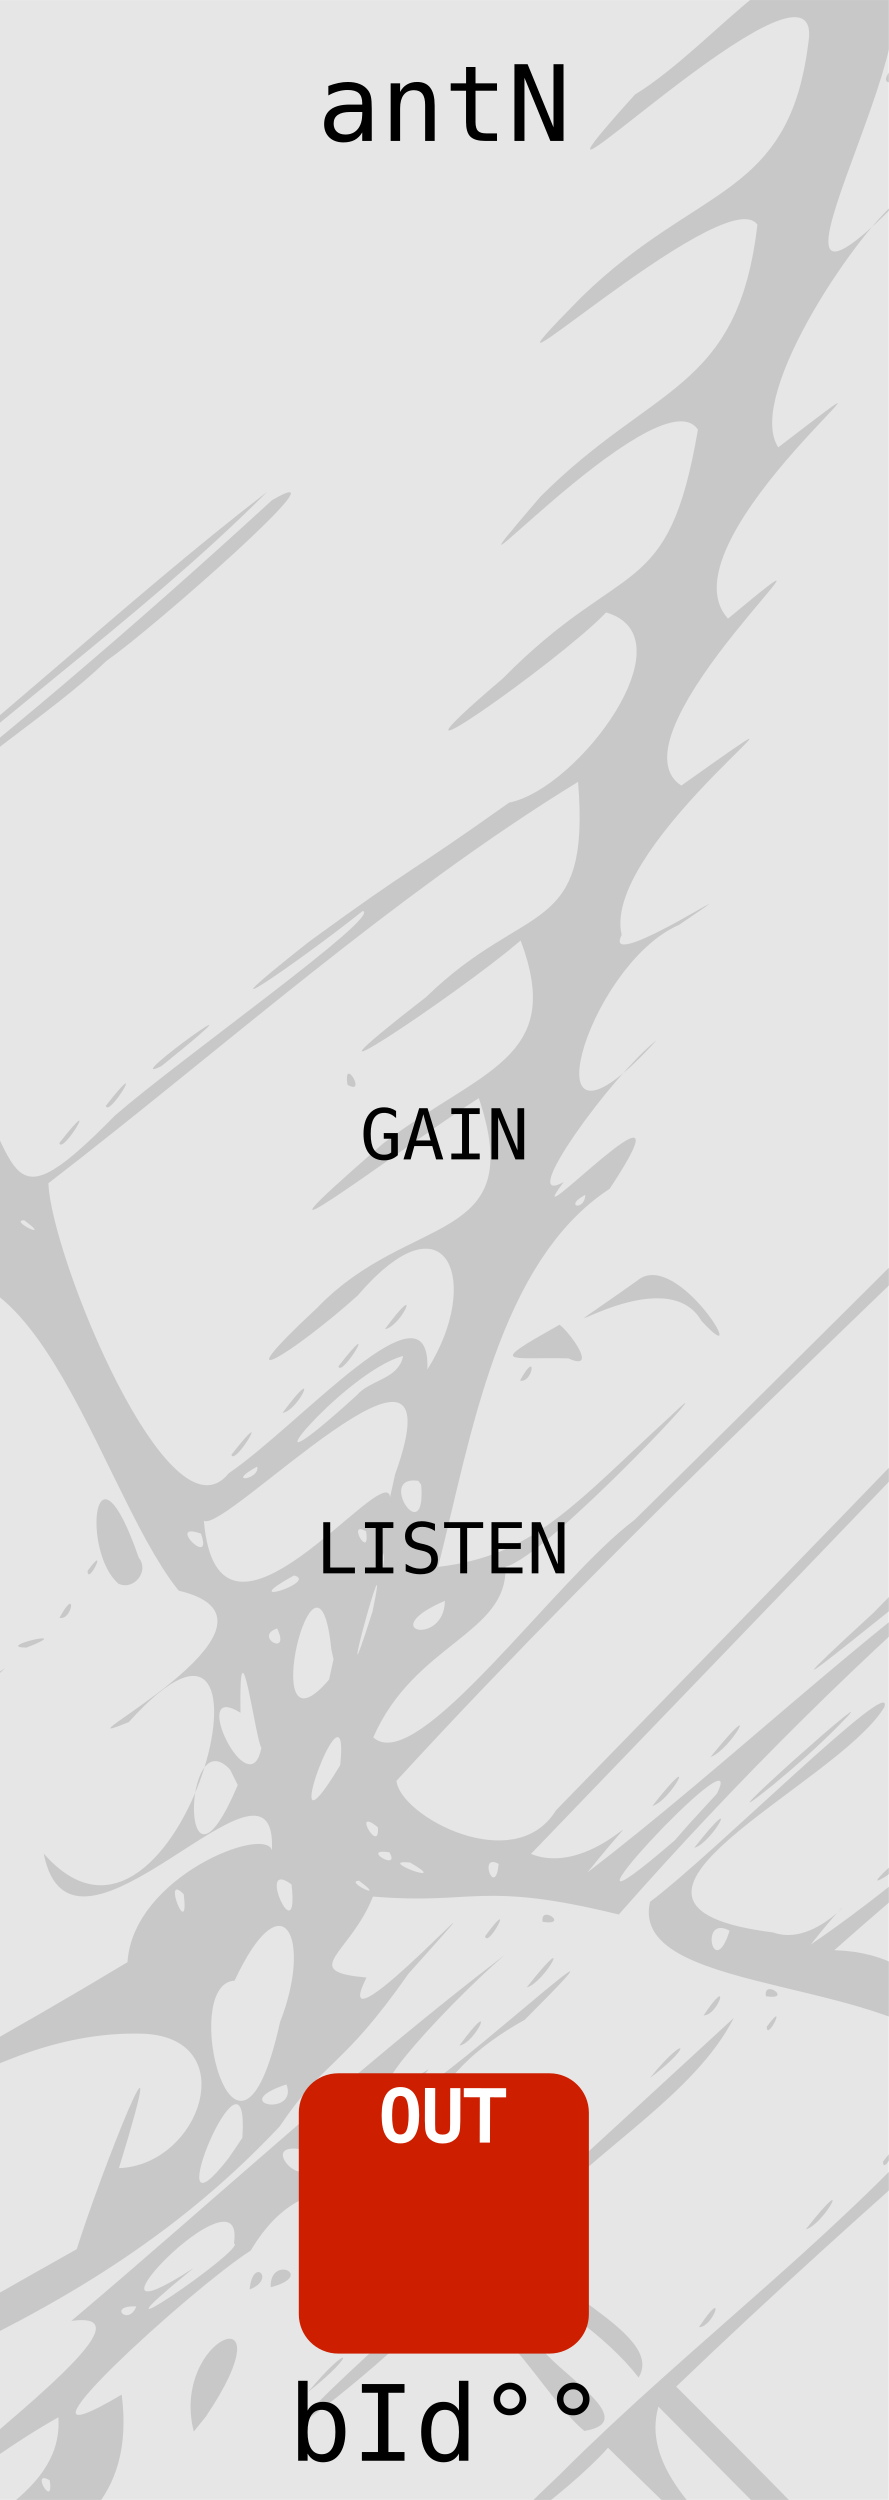
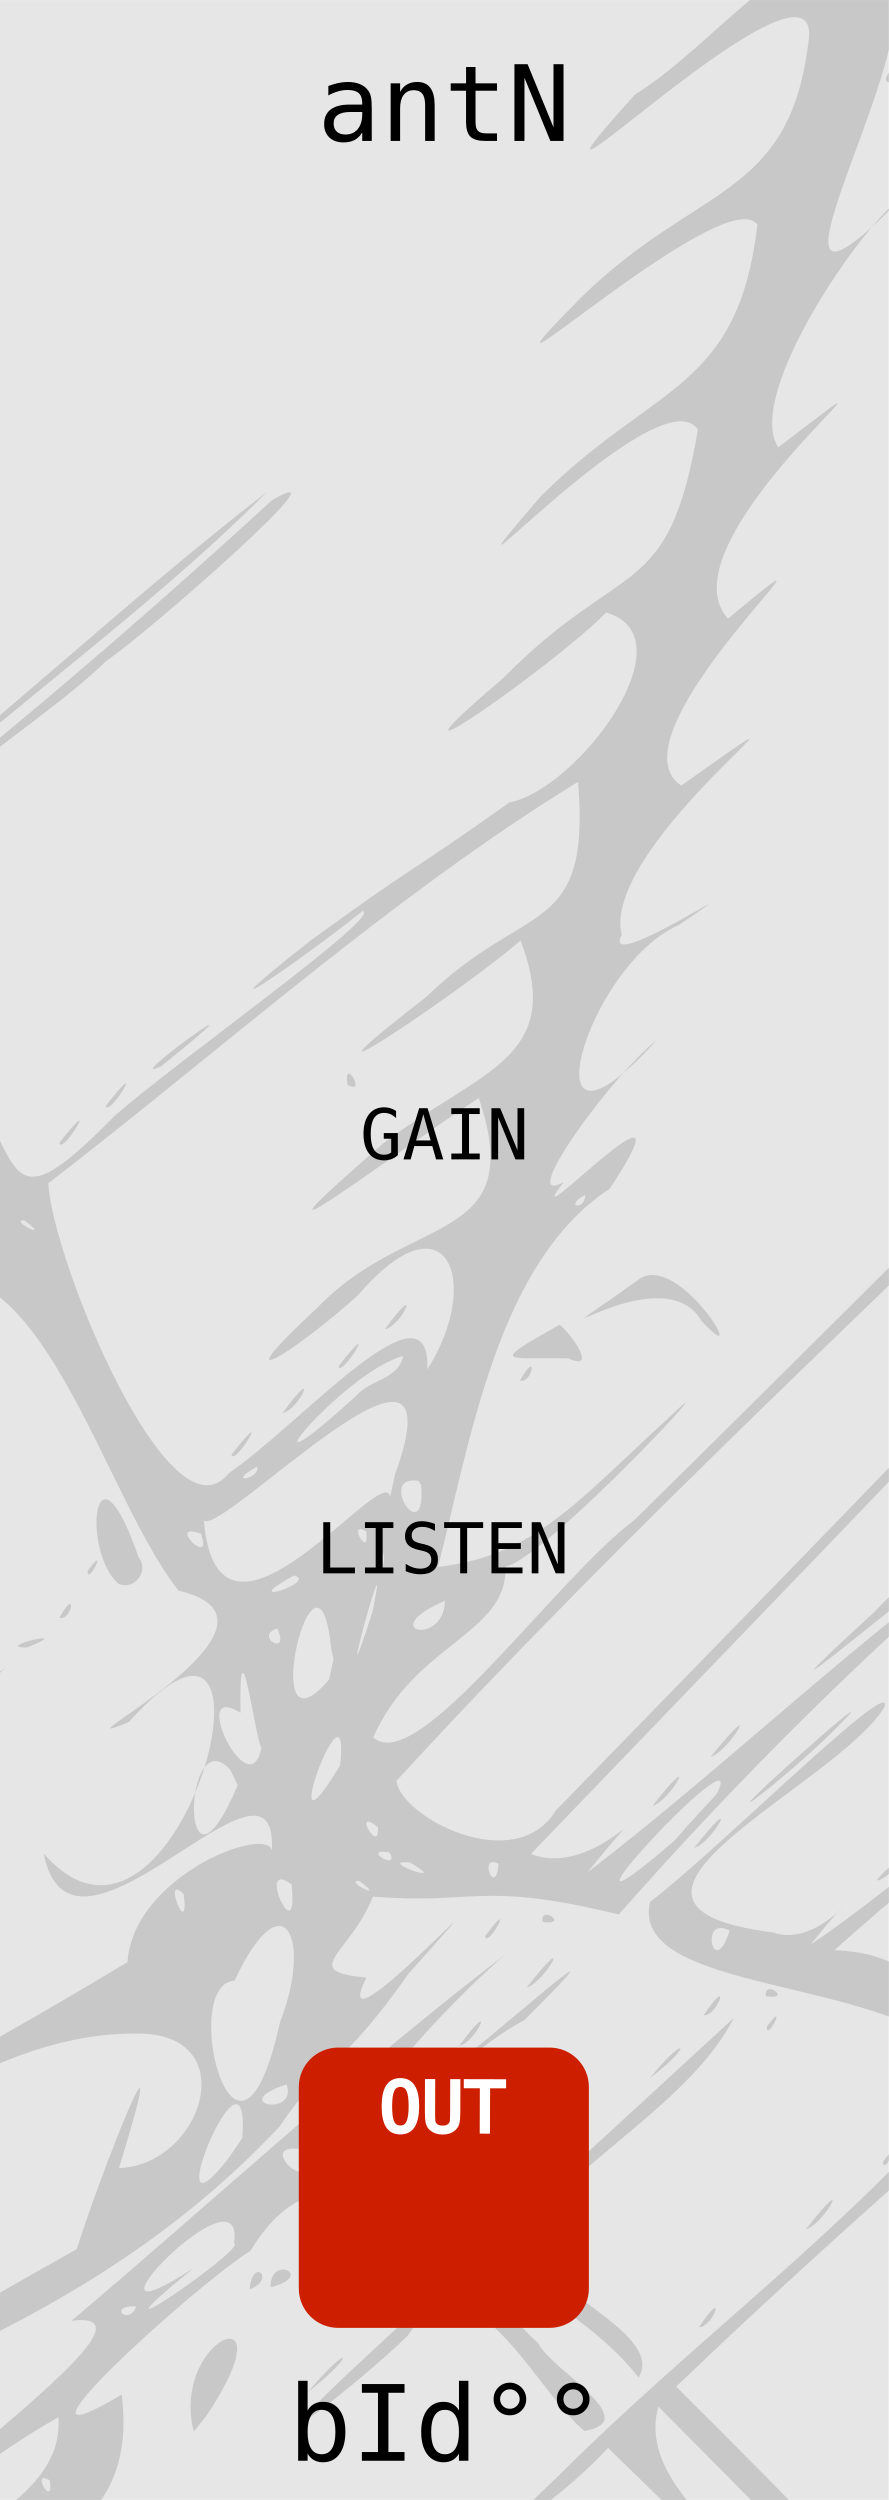
<svg xmlns="http://www.w3.org/2000/svg" xmlns:ns1="http://www.openswatchbook.org/uri/2009/osb" width="135" height="380" viewBox="0 0 35.719 100.542" version="1.1" id="svg12553">
  <defs id="defs12547">
    <linearGradient ns1:paint="solid" id="linearGradient4708">
      <stop id="stop4706" offset="0" style="stop-color:#ececec;stop-opacity:1;" />
    </linearGradient>
    <filter id="filter4696" style="color-interpolation-filters:sRGB">
      <feColorMatrix id="feColorMatrix4692" result="colormatrix" values="0 0 0 0 1 0 0 0 0 0 0 0 0 0 0 1 0 0 0 0 0 " in="SourceGraphic" />
      <feBlend id="feBlend4694" result="fbSourceGraphic" mode="multiply" in2="BackgroundImage" />
      <feColorMatrix id="feColorMatrix4762" values="0 0 0 -1 0 0 0 0 -1 0 0 0 0 -1 0 0 0 0 1 0" in="fbSourceGraphic" result="fbSourceGraphicAlpha" />
      <feColorMatrix in="fbSourceGraphic" result="colormatrix" values="1 0 0 0 0 0 1 0 0 0 0 0 1 0 0 0 0 0 5 -1 " id="feColorMatrix4764" />
      <feComposite k4="0" k3="0" k1="0" result="composite" k2="0.3" operator="arithmetic" id="feComposite4766" in2="colormatrix" />
    </filter>
  </defs>
  <g id="layer1" transform="matrix(0.2997249,0,0,1.001221,-7.997161,-161.5685)">
    <path id="path33453" d="M 26.617,161.38 H 145.853 v 100.396 H 26.617 Z m 0,0" style="fill:#e6e6e6;fill-opacity:1;fill-rule:nonzero;stroke:none;stroke-width:0.323" />
  </g>
  <path id="path875" d="m 51.227,123.954 c -6.751,-6.562 -13.525,-13.101 -20.222,-19.719 2.64,2.772 5.339,5.491 7.928,8.31 -4.859,-4.669 -9.654,-9.404 -14.483,-14.103 -1.536,1.782 -6.639,5.496 -1.959,1.099 5.408,-5.43 11.944,-10.145 16.698,-15.976 -2.121,-4.208 -13.955,-3.115 -13.048,-7.079 2.504,-1.86 9.924,-9.292 9.422,-7.825 -1.928,3.177 -13.224,7.958 -4.46,9.057 2.036,0.749 4.208,-2.935 1.503,0.487 6.017,-4.115 11.089,-9.675 17.206,-13.634 -5.224,4.825 -10.938,9.126 -16.257,13.859 4.568,0.148 4.107,3.959 6.288,2.346 5.735,1.822 11.048,-9.075 16.843,-11.868 6.591,-5.254 -4.208,4.403 -5.801,5.681 -7.837,7.205 -16.016,14.017 -23.691,21.395 9.686,9.599 18.882,19.654 28.453,29.35 2.921,2.325 -1.534,3.568 -2.531,0.49 -0.63,-0.623 -1.26,-1.246 -1.889,-1.869 z M 36.535,106.934 c -3.352,-3.382 -6.704,-6.764 -10.055,-10.147 -1.293,4.465 8.314,8.618 10.931,12.971 1.857,2.1 8.088,7.581 3.22,2.536 -2.477,-2.479 -11.913,-12.236 -4.569,-5.047 2.613,2.57 9.643,9.579 9.736,9.094 -3.069,-3.154 -6.166,-6.28 -9.262,-9.408 z M 29.342,77.648 c -1.235,-0.681 -0.648,2.06 0,0 z m 24.558,45.413 c -4.907,-5.092 5.193,5.032 0,0 z m -4.149,-4.083 c -1.02,-1.321 1.321,1.02 0,0 z m -1.136,-1.109 c -0.68,-1.007 1.007,0.68 0,0 z m 10.822,-51.607 c -1.395,-0.012 2.146,-0.832 0,0 z m -3.274,2.526 c -3.883,2.988 5.982,-5.412 1.103,-0.922 l -1.103,0.922 z m -3.46,2.816 c 1.411,-1.767 2.105,-1.68 0,0 z m -2.99,2.615 c 1.454,-1.812 1.806,-1.366 0,0 z m -2.899,2.527 c 2.01,-2.556 0.726,-0.174 0,0 z m -2.898,2.528 c 1.585,-2.148 0.652,-0.079 0,0 z m -8.403,7.663 c 0.884,-1.207 -8.93e-4,0.642 0,0 z m 0.748,-0.748 c 0.884,-1.207 -8.93e-4,0.642 0,0 z m -3.853,3.467 c 2.01,-2.556 0.726,-0.174 0,0 z m -4.298,3.934 c 1.158,-1.74 0.579,0.023 0,0 z m -4.607,4.175 c -1.952,-1.563 -4.652,-7.615 -7.112,-3.825 -1.88,1.845 -6.918,5.783 -2.427,1.543 5.152,-4.807 10.376,-9.554 15.548,-14.33 -1.556,3.064 -5.482,5.248 -7.964,8.018 -2.213,2.101 5.449,4.323 4.133,6.444 -2.514,-3.27 -9.478,-6.537 -4.034,-1.373 0.514,1.055 4.296,3.121 1.856,3.523 z M 49.868,64.239 c -3.254,1.369 -8.927,7.335 -9.842,7.288 2.479,-1.794 9.066,-8.513 9.842,-7.288 z M 30.836,81.511 c 0.884,-1.207 -8.93e-4,0.642 0,0 z m -0.035,-1.228 c -0.108,-0.728 1.108,0.173 0,0 z m 4.875,-4.853 c -2.319,1.464 6.6,-5.863 1.118,-0.94 l -1.119,0.939 z m -9.537,8.143 c 1.454,-1.812 1.806,-1.366 0,0 z m -3.455,3.093 c 1.158,-1.74 0.579,0.023 0,0 z m 5.613,-5.613 c 1.158,-1.74 0.579,0.023 0,0 z M 17.069,91.898 c -0.982,-3.87 -4.636,-5.355 -6.991,-1.382 -2.249,1.411 -10.73,9.089 -5.184,5.787 1.089,8.512 -10.177,6.685 -14.501,12.032 -16.57,10.268 -32.865,21.033 -49.552,31.08 -1.729,0.017 7.542,-5.983 2.651,-2.007 2.899,-1.445 11.505,-7.529 4.197,-2.895 -5.45,3.05 4.884,-3.454 6.336,-4.347 10.069,-6.508 20.455,-12.572 30.396,-19.25 3.357,-3.533 8.739,-7.957 13.201,-11.175 2.901,-2.587 8.502,-6.836 5.248,-6.402 C 8.66,88.448 14.344,83.171 20.291,78.628 c -2.485,2.147 -7.261,7.347 -3.05,4.585 -3.268,4.153 10.496,-8.613 3.863,-1.984 -3.942,2.198 -5.687,5.453 -1.048,7.952 -0.98,0.923 -1.894,1.92 -2.986,2.716 z m -0.476,-4.869 c -3.919,-4.962 -3.39,0.347 0.471,2.714 3.144,2.566 1.534,-1.91 -0.471,-2.714 z M 2.001,99.751 c -0.815,-0.476 0.185,1.212 0,0 z m 0.346,-2.536 c -5.095,2.869 -10.534,8.372 -15.797,12.155 1.198,0.762 7.804,-5.316 10.868,-5.783 0.366,-1.885 5.165,-2.959 4.93,-6.372 z m 7.06,-6.989 c 0.53,-3.421 -7.093,4.551 -1.619,0.988 -5.102,4.156 2.259,-0.872 1.619,-0.988 z M 12.291,86.468 c -2.284,-0.481 0.482,2.172 0,0 z m -6.809,6.287 c -1.181,-0.053 -0.316,0.824 0,0 z M -43.439,128.875 c -0.901,0.477 -0.018,0.669 0,0 z m -1.123,0.748 c -0.901,0.477 -0.018,0.669 0,0 z m -0.935,0.561 c -0.901,0.477 -0.018,0.669 0,0 z m -1.123,0.748 c -0.901,0.477 -0.018,0.669 0,0 z m -1.036,0.64 c -1.334,0.727 0.14,0.514 0,0 z m -9.254,5.908 c -0.901,0.477 -0.018,0.669 0,0 z M 12.388,96.2 c 1.703,-2.051 2.052,-1.624 0,0 z M 7.793,97.789 C 6.825,93.978 11.754,92.024 8.278,97.19 Z m 3.094,-5.802 c -0.058,-1.321 1.841,-0.485 0,0 z M 31.093,71.781 c -3.82,3.083 5.371,-5.119 2.603,-2.35 -0.824,0.83 -1.701,1.607 -2.603,2.35 z M 10.04,92.075 c 0.12,-1.34 1.082,-0.418 0,0 z m 17.879,-17.761 c 2.01,-2.556 0.726,-0.174 0,0 z m -3.034,2.682 c -5.579,-1.371 -5.794,-0.377 -9.887,-0.721 -0.904,2.304 -3.036,3.004 -0.26,3.256 -1.856,3.719 7.198,-6.294 1.689,-0.153 -2.723,3.888 -3.302,3.358 -5.18,6.141 C 6.602,90.466 1.341,93.279 -4.538,95.906 -17.757,103.317 -30.733,111.34 -44.488,117.685 c 5.314,-4.212 12.652,-7.191 18.753,-10.857 9.694,-5.267 19.272,-11.009 28.822,-16.374 0.893,-2.88 4.057,-10.933 1.696,-3.257 3.317,-0.134 4.969,-5.222 1.002,-5.406 -6.985,-0.241 -12.822,6.131 -19.266,8.692 -7.72,4.144 -15.143,8.891 -22.929,12.859 0.683,-2.321 9.737,-6.121 13.511,-8.707 C -13.657,89.216 -4.026,84.429 5.127,78.912 5.349,75.466 10.67,73.404 10.935,74.413 11.185,69.311 2.896,80.319 1.758,74.543 7.239,80.81 12.137,61.538 5.181,69.255 1.551,70.755 12.692,65.27 7.188,63.972 3.674,59.634 0.753,45.725 -6.238,53.721 c 0.372,-0.509 5.907,-4.038 2.979,-6.43 5.908,8.105 -2.313,-7.614 -3.444,-7.214 -2.717,-4.105 -7.254,2.339 -9.225,2.799 1.74,-1.384 10.04,-8.316 3.92,-3.722 -3.778,2.887 -11.498,9.401 -12.862,10.131 5.435,-3.864 11.142,-10.566 16.594,-12.596 3.541,4.831 -4.829,-5.487 1.96,-2.842 5.906,-4.41 11.222,-9.568 17.059,-14.067 -5.293,5.314 -11.733,9.608 -16.988,14.851 5.845,-4.458 11.687,-9.476 17.184,-14.515 3.248,-1.901 -4.851,5.216 -6.657,6.463 -4.573,4.409 -14.011,8.17 -6.76,14.943 3.68,4.667 2.051,8.49 7.103,3.34 2.622,-2.287 10.757,-8.026 9.964,-8.226 -2.657,2.12 -7.153,5.176 -2.154,1.231 4.453,-3.246 3.751,-2.537 8.039,-5.588 2.77,-0.544 7.331,-6.655 3.902,-7.648 -1.856,1.958 -10.267,7.86 -4.151,2.651 4.862,-4.938 6.649,-2.997 7.843,-10.006 -1.6,-2.373 -11.751,9.009 -6.338,2.702 4.533,-4.544 7.952,-4.232 8.731,-10.941 -1.286,-1.879 -13.011,8.912 -7.077,2.912 4.672,-4.568 8.347,-3.929 9.13,-10.251 0.746,-4.818 -13.747,9.618 -6.98,2.106 3.368,-2.073 7.016,-7.315 8.136,-4.06 7.284,-3.659 -5.832,16.852 2.572,8.239 -1.449,0.887 -6.328,7.884 -4.943,10.007 7.372,-5.646 -4.924,3.691 -2.021,6.89 6.337,-5.277 -5.041,4.615 -1.88,6.714 7.678,-5.437 -3.299,2.272 -2.395,6.007 -0.918,1.726 6.284,-3.105 2.305,-0.404 -3.76,1.626 -6.325,10.626 -0.905,4.639 -1.775,1.387 -5.707,6.791 -3.733,5.703 -2.088,2.755 5.602,-5.4 1.849,0.271 -4.466,2.919 -5.577,9.983 -6.899,15.205 3.856,-0.444 5.529,-2.568 9.311,-6.031 2.893,-2.785 -4.933,5.666 -6.6,6.024 0.087,2.723 -3.656,3.073 -5.319,6.864 1.765,1.603 7.306,-6.352 10.51,-8.75 C 37.321,49.51 48.912,37.673 60.989,26.35 57.223,32.209 50.855,36.471 46.05,41.678 35.999,51.63 25.481,61.225 15.943,71.622 c 0.162,1.438 4.759,3.883 6.419,1.18 C 34.68,60.125 47.165,47.539 58.682,34.142 55.101,40.171 49.249,44.881 44.656,50.255 36.936,58.403 29.129,66.466 21.353,74.559 24.028,75.624 26.812,71.355 23.624,75.305 29.274,70.963 34.408,65.944 40.222,61.827 34.74,66.53 29.659,71.574 24.885,76.996 Z m 3.945,-4.858 c 1.454,-2.887 -8.05,7.362 -1.698,1.879 L 27.724,73.342 Z M 9.747,85.978 C 10.071,81.238 6.106,90.79 9.203,86.781 Z m 1.775,-2.15 c -2.43,0.797 0.487,1.331 0,0 z m 8.533,-8.867 c -0.846,-0.471 -0.134,1.429 0,0 z m -8.793,6.361 c 1.319,-3.353 0.131,-5.862 -1.827,-1.667 -2.28,0.115 0.078,9.617 1.827,1.667 z m 5.229,-6.417 c -1.473,-0.153 1.775,1.023 0,0 z m -2.049,0.735 c -0.642,-8.99e-4 1.207,0.884 0,0 z m 1.217,-1.147 c -1.212,-0.185 0.476,0.815 0,0 z m -0.463,-1.008 c -1.089,-0.875 0.093,1.152 0,0 z m -3.471,2.302 c -1.488,-1.111 0.319,2.841 0,0 z m -23.536,23.714 c -6.211,3.144 -3.634,2.945 0,0 z m -4.616,2.588 c -2.331,1.149 1.324,-0.171 0,0 z m -1.684,0.935 c -2.556,1.461 1.301,-0.185 0,0 z m 31.793,-32.036 c 0.427,-4.103 -2.805,4.675 0,0 z m -34.427,33.519 c -5.334,2.72 4.041,-1.576 0,0 z M 7.391,76.182 c -0.912,-0.935 0.235,1.973 0,0 z M -22.859,105.676 c -0.901,0.477 -0.018,0.669 0,0 z M 17.892,64.38 c -2.854,1.232 -0.018,1.848 0,0 z m -43.113,42.574 c -4.044,1.965 2.592,-0.628 0,0 z M 9.254,71.169 C 7.33,69.086 7.198,77.396 9.562,71.789 Z m 4.075,-4.811 c -0.562,-5.606 -3.105,4.724 -0.095,1.189 l 0.179,-0.813 -0.083,-0.375 z m -40.608,41.718 c -2.556,1.461 1.301,-0.185 0,0 z M 10.513,70.285 C 10.297,70.102 9.603,64.649 9.671,68.882 7.53,67.536 10.043,72.742 10.513,70.285 Z m 4.469,-5.476 c 0.869,-4.138 -1.734,5.465 0,0 z m -44.319,44.391 c -4.044,1.965 2.592,-0.628 0,0 z m -2.058,1.123 c -2.556,1.461 1.301,-0.185 0,0 z M 15.419,62.458 c -0.592,1.036 0.168,0.891 0,0 z m -48.941,49.017 c -0.901,0.477 -0.018,0.669 0,0 z M 16.82,59.554 c -1.71,-0.255 0.329,2.833 0.119,0.161 z m -5.674,5.937 c -0.972,0.327 0.565,1.182 0,0 z m 4.746,-6.204 c 2.775,-7.716 -6.88,2.442 -7.694,1.87 0.577,6.666 7.301,-2.526 7.49,-0.948 l 0.203,-0.922 z m -1.169,2.297 c -0.815,-0.476 0.185,1.212 0,0 z m -2.9,1.777 c -2.466,1.353 1.035,0.256 0,0 z m 5.366,-8.291 c 2.221,-3.498 0.799,-7.184 -2.807,-2.964 -2.529,2.271 -5.657,4.238 -1.631,0.495 3.701,-3.872 8.501,-2.463 6.506,-8.439 -3.296,2.124 -10.797,7.846 -3.83,1.809 3.916,-2.971 7.308,-3.375 5.512,-8.145 -2.587,2.215 -10.411,7.394 -3.797,2.267 4.032,-3.928 6.615,-2.35 6.106,-8.649 -7.472,4.585 -14.269,10.724 -21.303,16.143 0.115,2.938 4.881,14.637 7.251,11.665 2.884,-1.966 8.139,-8.026 7.992,-4.182 z m -1.71,-1.616 c 1.585,-2.148 0.652,-0.079 0,0 z m -1.869,1.494 c 1.766,-2.262 0.112,0.513 0,0 z m -2.247,1.873 c 1.585,-2.148 0.652,-0.079 0,0 z M 9.307,58.504 c 1.766,-2.262 0.112,0.513 0,0 z M 13.974,43.625 c -0.185,-1.212 0.815,0.476 0,0 z m 9.565,4.428 c -0.901,0.477 -0.018,0.669 0,0 z m -7.328,6.478 c -2.429,0.654 -7.102,6.349 -1.864,1.583 0.53,-0.631 1.694,-0.642 1.864,-1.583 z m -8.13,7.148 c -1.45,-0.522 0.522,1.45 0,0 z m 2.261,-2.696 c -1.334,0.727 0.14,0.514 0,0 z M 0.971,49.074 c -0.642,-8.98e-4 1.207,0.884 0,0 z M 40.241,61.435 C 37.712,62.947 28.415,71.02 35.126,64.863 46.854,52.983 57.937,40.478 69.211,28.169 63.22,36.189 55.581,43.16 48.961,50.774 46.775,53.809 38.253,61.061 40.241,61.435 Z M 21.184,79.926 c 2.01,-2.556 0.726,-0.174 0,0 z m -2.711,2.341 c 1.585,-2.148 0.652,-0.079 0,0 z m 3.348,-4.977 c -0.108,-0.728 1.108,0.173 0,0 z m 6.754,-6.629 c 2.208,-2.727 0.785,-0.249 0,0 z m -2.34,1.969 c 2.01,-2.556 0.726,-0.174 0,0 z m -6.727,5.239 c 1.306,-1.771 0.103,0.54 0,0 z m 8.707,-24.741 c -1.635,-2.843 -7.978,2.208 -2.589,-1.624 1.603,-1.359 4.725,3.932 2.589,1.624 z m -5.357,1.502 c -2.452,-0.061 -3.311,0.309 -0.355,-1.354 0.415,0.303 1.581,1.909 0.355,1.354 z m -1.945,0.891 c 0.727,-1.334 0.514,0.14 0,0 z M 4.766,63.694 C 3.263,62.406 3.762,57.395 5.58,62.643 6.022,63.18 5.387,63.98 4.766,63.694 Z m -3.701,2.568 c -1.395,-0.012 2.146,-0.832 0,0 z m 1.326,-1.2 c 0.727,-1.334 0.514,0.14 0,0 z m -8.727,7.456 c -1.763,2.313 -9.962,7.123 -7.006,5.154 3.928,-3.427 10.05,-8.362 13.549,-10.586 -2.074,1.934 -4.341,3.648 -6.542,5.431 z M 3.522,63.176 c 0.884,-1.207 -9.044e-4,0.642 0,0 z m -6.369,5.254 c 0.727,-1.334 0.514,0.14 0,0 z m -1.967,1.581 c 1.306,-1.771 0.103,0.54 0,0 z m -1.962,1.6 c 0.727,-1.334 0.514,0.14 0,0 z m -1.676,1.294 c 0.884,-1.207 -9.18e-4,0.642 0,0 z m -2.253,1.886 c 0.727,-1.334 0.514,0.14 0,0 z M 6.491,42.876 c -1.924,0.951 5.168,-4.155 0,0 z m -2.235,1.596 c 1.766,-2.261 0.113,0.513 0,0 z m -1.871,1.497 c 1.766,-2.261 0.113,0.513 0,0 z m -11.815,10.36 c -3.071,1.877 -11.503,10.063 -11.92,8.44 4.173,-2.421 10.74,-8.44 13.102,-9.497 l -1.182,1.056 z m 5.273,-5.298 c 0.727,-1.334 0.514,0.14 0,0 z m -1.967,1.581 c 1.306,-1.77 0.103,0.539 0,0 z m -1.588,1.225 c 0.727,-1.334 0.514,0.14 0,0 z m -1.489,1.107 c 0.884,-1.207 -8.98e-4,0.642 0,0 z m -1.974,1.597 c 1.306,-1.77 0.103,0.539 0,0 z m -1.5,1.127 c 1.158,-1.74 0.579,0.023 0,0 z m -1.779,1.398 c 1.766,-2.261 0.113,0.513 0,0 z m -1.589,1.222 c 1.158,-1.74 0.579,0.023 0,0 z m -1.779,1.398 c 1.766,-2.261 0.113,0.513 0,0 z m -1.589,1.222 c 1.158,-1.74 0.579,0.023 0,0 z m -1.211,0.847 c 0.727,-1.334 0.514,0.14 0,0 z M 35.977,3.327 c -2.165,0.197 6.731,-5.706 1.023,-0.858 z m 3.34,-8.821 c -3.274,3.231 -5.983,2.069 -0.741,-0.4 3.021,-2.679 5.85,-3.559 0.741,0.4 z M -20.083,46.611 c -1.954,2.148 -10.095,7.846 -8.209,6.247 2.74,-2.462 7.627,-6.341 10.417,-8.155 l -1.15,1.062 -1.058,0.846 z m -6.994,4.504 c 1.306,-1.77 0.103,0.539 0,0 z" style="opacity:0.13;fill:#000000;stroke-width:0.265" />
  <g id="text4860" style="font-style:normal;font-variant:normal;font-weight:normal;font-stretch:normal;font-size:2.822px;line-height:125%;font-family:Sudo;-inkscape-font-specification:'Sudo, Normal';font-variant-ligatures:normal;font-variant-caps:normal;font-variant-numeric:normal;font-feature-settings:normal;text-align:start;letter-spacing:0px;word-spacing:0px;writing-mode:lr-tb;text-anchor:start;fill:#000000;fill-opacity:1;stroke:none;stroke-width:0.265px;stroke-linecap:butt;stroke-linejoin:miter;stroke-opacity:1" />
  <g id="flowRoot1009" style="font-style:normal;font-variant:normal;font-weight:normal;font-stretch:normal;font-size:10.667px;line-height:125%;font-family:Sudo;-inkscape-font-specification:'Sudo, Normal';font-variant-ligatures:normal;font-variant-caps:normal;font-variant-numeric:normal;font-feature-settings:normal;text-align:start;letter-spacing:0px;word-spacing:0px;writing-mode:lr-tb;text-anchor:start;fill:#000000;fill-opacity:1;stroke:none;stroke-width:1px;stroke-linecap:butt;stroke-linejoin:miter;stroke-opacity:1" />
  <g id="text977" style="font-style:normal;font-variant:normal;font-weight:normal;font-stretch:normal;font-size:4.233px;line-height:125%;font-family:'DejaVu Sans Mono';-inkscape-font-specification:'DejaVu Sans Mono, Normal';font-variant-ligatures:normal;font-variant-caps:normal;font-variant-numeric:normal;font-feature-settings:normal;text-align:start;letter-spacing:0px;word-spacing:0px;writing-mode:lr-tb;text-anchor:start;fill:#000000;fill-opacity:1;stroke:none;stroke-width:0.265px;stroke-linecap:butt;stroke-linejoin:miter;stroke-opacity:1" aria-label="bId°°">
-     <path id="path867" style="font-style:normal;font-variant:normal;font-weight:normal;font-stretch:normal;font-size:4.233px;font-family:'DejaVu Sans Mono';-inkscape-font-specification:'DejaVu Sans Mono, Normal';font-variant-ligatures:normal;font-variant-caps:normal;font-variant-numeric:normal;font-feature-settings:normal;text-align:start;writing-mode:lr-tb;text-anchor:start;stroke-width:0.265px" d="m 13.489,97.809 q 0,-0.442 -0.141,-0.668 -0.141,-0.225 -0.415,-0.225 -0.277,0 -0.42,0.227 -0.143,0.225 -0.143,0.666 0,0.438 0.143,0.666 0.143,0.227 0.42,0.227 0.275,0 0.415,-0.225 0.141,-0.225 0.141,-0.668 z m -1.118,-0.864 q 0.091,-0.169 0.25,-0.26 0.161,-0.091 0.372,-0.091 0.418,0 0.657,0.322 0.24,0.32 0.24,0.885 0,0.573 -0.242,0.899 -0.24,0.325 -0.659,0.325 -0.207,0 -0.366,-0.089 -0.157,-0.091 -0.252,-0.263 v 0.291 h -0.38 v -3.216 h 0.38 z" />
-     <path id="path869" style="font-style:normal;font-variant:normal;font-weight:normal;font-stretch:normal;font-size:4.233px;font-family:'DejaVu Sans Mono';-inkscape-font-specification:'DejaVu Sans Mono, Normal';font-variant-ligatures:normal;font-variant-caps:normal;font-variant-numeric:normal;font-feature-settings:normal;text-align:start;writing-mode:lr-tb;text-anchor:start;stroke-width:0.265px" d="m 14.554,95.879 h 1.714 v 0.351 h -0.647 v 2.383 h 0.647 v 0.351 h -1.714 v -0.351 h 0.647 v -2.383 h -0.647 z" />
-     <path id="path871" style="font-style:normal;font-variant:normal;font-weight:normal;font-stretch:normal;font-size:4.233px;font-family:'DejaVu Sans Mono';-inkscape-font-specification:'DejaVu Sans Mono, Normal';font-variant-ligatures:normal;font-variant-caps:normal;font-variant-numeric:normal;font-feature-settings:normal;text-align:start;writing-mode:lr-tb;text-anchor:start;stroke-width:0.265px" d="m 18.458,96.945 v -1.197 h 0.38 v 3.216 h -0.38 v -0.291 q -0.095,0.172 -0.254,0.263 -0.157,0.089 -0.364,0.089 -0.42,0 -0.661,-0.325 -0.24,-0.327 -0.24,-0.899 0,-0.564 0.242,-0.885 0.242,-0.322 0.659,-0.322 0.209,0 0.368,0.091 0.159,0.089 0.25,0.26 z m -1.118,0.864 q 0,0.442 0.141,0.668 0.141,0.225 0.415,0.225 0.275,0 0.418,-0.227 0.145,-0.227 0.145,-0.666 0,-0.44 -0.145,-0.666 -0.143,-0.227 -0.418,-0.227 -0.275,0 -0.415,0.225 -0.141,0.225 -0.141,0.668 z" />
-     <path id="path873" style="font-style:normal;font-variant:normal;font-weight:normal;font-stretch:normal;font-size:4.233px;font-family:'DejaVu Sans Mono';-inkscape-font-specification:'DejaVu Sans Mono, Normal';font-variant-ligatures:normal;font-variant-caps:normal;font-variant-numeric:normal;font-feature-settings:normal;text-align:start;writing-mode:lr-tb;text-anchor:start;stroke-width:0.265px" d="m 20.505,95.823 q 0.134,0 0.254,0.052 0.122,0.05 0.213,0.145 0.093,0.093 0.141,0.211 0.05,0.118 0.05,0.254 0,0.273 -0.192,0.463 -0.192,0.188 -0.469,0.188 -0.279,0 -0.465,-0.186 -0.186,-0.186 -0.186,-0.465 0,-0.277 0.19,-0.469 0.19,-0.192 0.465,-0.192 z m 0,0.267 q -0.163,0 -0.279,0.116 -0.114,0.114 -0.114,0.279 0,0.165 0.112,0.277 0.114,0.112 0.277,0.112 0.165,0 0.281,-0.114 0.118,-0.114 0.118,-0.275 0,-0.163 -0.116,-0.279 -0.116,-0.116 -0.279,-0.116 z" />
-     <path id="path876" style="font-style:normal;font-variant:normal;font-weight:normal;font-stretch:normal;font-size:4.233px;font-family:'DejaVu Sans Mono';-inkscape-font-specification:'DejaVu Sans Mono, Normal';font-variant-ligatures:normal;font-variant-caps:normal;font-variant-numeric:normal;font-feature-settings:normal;text-align:start;writing-mode:lr-tb;text-anchor:start;stroke-width:0.265px" d="m 23.051,95.823 q 0.134,0 0.254,0.052 0.122,0.05 0.213,0.145 0.093,0.093 0.141,0.211 0.05,0.118 0.05,0.254 0,0.273 -0.192,0.463 -0.192,0.188 -0.469,0.188 -0.279,0 -0.465,-0.186 -0.186,-0.186 -0.186,-0.465 0,-0.277 0.19,-0.469 0.19,-0.192 0.465,-0.192 z m 0,0.267 q -0.163,0 -0.279,0.116 -0.114,0.114 -0.114,0.279 0,0.165 0.112,0.277 0.114,0.112 0.277,0.112 0.165,0 0.281,-0.114 0.118,-0.114 0.118,-0.275 0,-0.163 -0.116,-0.279 -0.116,-0.116 -0.279,-0.116 z" />
+     <path id="path850" style="font-style:normal;font-variant:normal;font-weight:normal;font-stretch:normal;font-size:4.233px;font-family:'DejaVu Sans Mono';-inkscape-font-specification:'DejaVu Sans Mono, Normal';font-variant-ligatures:normal;font-variant-caps:normal;font-variant-numeric:normal;font-feature-settings:normal;text-align:start;writing-mode:lr-tb;text-anchor:start;stroke-width:0.265px" d="m 13.489,97.809 q 0,-0.442 -0.141,-0.668 -0.141,-0.225 -0.415,-0.225 -0.277,0 -0.42,0.227 -0.143,0.225 -0.143,0.666 0,0.438 0.143,0.666 0.143,0.227 0.42,0.227 0.275,0 0.415,-0.225 0.141,-0.225 0.141,-0.668 z m -1.118,-0.864 q 0.091,-0.169 0.25,-0.26 0.161,-0.091 0.372,-0.091 0.418,0 0.657,0.322 0.24,0.32 0.24,0.885 0,0.573 -0.242,0.899 -0.24,0.325 -0.659,0.325 -0.207,0 -0.366,-0.089 -0.157,-0.091 -0.252,-0.263 v 0.291 h -0.38 v -3.216 h 0.38 z" />
+     <path id="path852" style="font-style:normal;font-variant:normal;font-weight:normal;font-stretch:normal;font-size:4.233px;font-family:'DejaVu Sans Mono';-inkscape-font-specification:'DejaVu Sans Mono, Normal';font-variant-ligatures:normal;font-variant-caps:normal;font-variant-numeric:normal;font-feature-settings:normal;text-align:start;writing-mode:lr-tb;text-anchor:start;stroke-width:0.265px" d="m 14.554,95.879 h 1.714 v 0.351 h -0.647 v 2.383 h 0.647 v 0.351 h -1.714 v -0.351 h 0.647 v -2.383 h -0.647 z" />
+     <path id="path854" style="font-style:normal;font-variant:normal;font-weight:normal;font-stretch:normal;font-size:4.233px;font-family:'DejaVu Sans Mono';-inkscape-font-specification:'DejaVu Sans Mono, Normal';font-variant-ligatures:normal;font-variant-caps:normal;font-variant-numeric:normal;font-feature-settings:normal;text-align:start;writing-mode:lr-tb;text-anchor:start;stroke-width:0.265px" d="m 18.458,96.945 v -1.197 h 0.38 v 3.216 h -0.38 v -0.291 q -0.095,0.172 -0.254,0.263 -0.157,0.089 -0.364,0.089 -0.42,0 -0.661,-0.325 -0.24,-0.327 -0.24,-0.899 0,-0.564 0.242,-0.885 0.242,-0.322 0.659,-0.322 0.209,0 0.368,0.091 0.159,0.089 0.25,0.26 z m -1.118,0.864 q 0,0.442 0.141,0.668 0.141,0.225 0.415,0.225 0.275,0 0.418,-0.227 0.145,-0.227 0.145,-0.666 0,-0.44 -0.145,-0.666 -0.143,-0.227 -0.418,-0.227 -0.275,0 -0.415,0.225 -0.141,0.225 -0.141,0.668 z" />
+     <path id="path856" style="font-style:normal;font-variant:normal;font-weight:normal;font-stretch:normal;font-size:4.233px;font-family:'DejaVu Sans Mono';-inkscape-font-specification:'DejaVu Sans Mono, Normal';font-variant-ligatures:normal;font-variant-caps:normal;font-variant-numeric:normal;font-feature-settings:normal;text-align:start;writing-mode:lr-tb;text-anchor:start;stroke-width:0.265px" d="m 20.505,95.823 q 0.134,0 0.254,0.052 0.122,0.05 0.213,0.145 0.093,0.093 0.141,0.211 0.05,0.118 0.05,0.254 0,0.273 -0.192,0.463 -0.192,0.188 -0.469,0.188 -0.279,0 -0.465,-0.186 -0.186,-0.186 -0.186,-0.465 0,-0.277 0.19,-0.469 0.19,-0.192 0.465,-0.192 z m 0,0.267 q -0.163,0 -0.279,0.116 -0.114,0.114 -0.114,0.279 0,0.165 0.112,0.277 0.114,0.112 0.277,0.112 0.165,0 0.281,-0.114 0.118,-0.114 0.118,-0.275 0,-0.163 -0.116,-0.279 -0.116,-0.116 -0.279,-0.116 z" />
+     <path id="path858" style="font-style:normal;font-variant:normal;font-weight:normal;font-stretch:normal;font-size:4.233px;font-family:'DejaVu Sans Mono';-inkscape-font-specification:'DejaVu Sans Mono, Normal';font-variant-ligatures:normal;font-variant-caps:normal;font-variant-numeric:normal;font-feature-settings:normal;text-align:start;writing-mode:lr-tb;text-anchor:start;stroke-width:0.265px" d="m 23.051,95.823 q 0.134,0 0.254,0.052 0.122,0.05 0.213,0.145 0.093,0.093 0.141,0.211 0.05,0.118 0.05,0.254 0,0.273 -0.192,0.463 -0.192,0.188 -0.469,0.188 -0.279,0 -0.465,-0.186 -0.186,-0.186 -0.186,-0.465 0,-0.277 0.19,-0.469 0.19,-0.192 0.465,-0.192 z m 0,0.267 q -0.163,0 -0.279,0.116 -0.114,0.114 -0.114,0.279 0,0.165 0.112,0.277 0.114,0.112 0.277,0.112 0.165,0 0.281,-0.114 0.118,-0.114 0.118,-0.275 0,-0.163 -0.116,-0.279 -0.116,-0.116 -0.279,-0.116 z" />
  </g>
  <g id="text977-5" style="font-style:normal;font-variant:normal;font-weight:normal;font-stretch:normal;font-size:4.233px;line-height:125%;font-family:'DejaVu Sans Mono';-inkscape-font-specification:'DejaVu Sans Mono, Normal';font-variant-ligatures:normal;font-variant-caps:normal;font-variant-numeric:normal;font-feature-settings:normal;text-align:start;letter-spacing:0px;word-spacing:0px;writing-mode:lr-tb;text-anchor:start;fill:#000000;fill-opacity:1;stroke:none;stroke-width:0.265px;stroke-linecap:butt;stroke-linejoin:miter;stroke-opacity:1" aria-label="antN">
-     <path id="path879" style="font-style:normal;font-variant:normal;font-weight:normal;font-stretch:normal;font-size:4.233px;font-family:'DejaVu Sans Mono';-inkscape-font-specification:'DejaVu Sans Mono, Normal';font-variant-ligatures:normal;font-variant-caps:normal;font-variant-numeric:normal;font-feature-settings:normal;text-align:start;writing-mode:lr-tb;text-anchor:start;stroke-width:0.265px" d="m 14.213,4.504 h -0.126 q -0.333,0 -0.502,0.118 -0.167,0.116 -0.167,0.347 0,0.209 0.126,0.325 0.126,0.116 0.349,0.116 0.314,0 0.494,-0.217 0.18,-0.219 0.182,-0.604 V 4.504 Z M 14.951,4.347 V 5.668 H 14.568 V 5.324 q -0.122,0.207 -0.308,0.306 -0.184,0.097 -0.449,0.097 -0.353,0 -0.564,-0.198 -0.211,-0.201 -0.211,-0.535 0,-0.387 0.258,-0.587 0.26,-0.201 0.763,-0.201 h 0.511 V 4.146 Q 14.566,3.869 14.428,3.745 14.289,3.619 13.985,3.619 q -0.194,0 -0.393,0.056 -0.198,0.056 -0.387,0.163 V 3.458 q 0.211,-0.081 0.403,-0.12 0.194,-0.041 0.376,-0.041 0.287,0 0.49,0.085 0.205,0.085 0.331,0.254 0.079,0.103 0.112,0.256 0.033,0.151 0.033,0.455 z" />
-     <path id="path881" style="font-style:normal;font-variant:normal;font-weight:normal;font-stretch:normal;font-size:4.233px;font-family:'DejaVu Sans Mono';-inkscape-font-specification:'DejaVu Sans Mono, Normal';font-variant-ligatures:normal;font-variant-caps:normal;font-variant-numeric:normal;font-feature-settings:normal;text-align:start;writing-mode:lr-tb;text-anchor:start;stroke-width:0.265px" d="M 17.481,4.233 V 5.668 H 17.098 V 4.233 q 0,-0.312 -0.11,-0.459 -0.11,-0.147 -0.343,-0.147 -0.267,0 -0.411,0.19 -0.143,0.188 -0.143,0.542 v 1.308 h -0.38 v -2.315 h 0.38 v 0.347 q 0.101,-0.198 0.275,-0.3 0.174,-0.103 0.411,-0.103 0.353,0 0.527,0.234 0.176,0.232 0.176,0.703 z" />
-     <path id="path883" style="font-style:normal;font-variant:normal;font-weight:normal;font-stretch:normal;font-size:4.233px;font-family:'DejaVu Sans Mono';-inkscape-font-specification:'DejaVu Sans Mono, Normal';font-variant-ligatures:normal;font-variant-caps:normal;font-variant-numeric:normal;font-feature-settings:normal;text-align:start;writing-mode:lr-tb;text-anchor:start;stroke-width:0.265px" d="m 19.124,2.695 v 0.657 h 0.864 V 3.648 H 19.124 v 1.257 q 0,0.256 0.097,0.358 0.097,0.101 0.339,0.101 h 0.428 v 0.304 h -0.465 q -0.428,0 -0.604,-0.172 -0.176,-0.172 -0.176,-0.591 V 3.648 H 18.126 V 3.352 h 0.618 V 2.695 Z" />
-     <path id="path885" style="font-style:normal;font-variant:normal;font-weight:normal;font-stretch:normal;font-size:4.233px;font-family:'DejaVu Sans Mono';-inkscape-font-specification:'DejaVu Sans Mono, Normal';font-variant-ligatures:normal;font-variant-caps:normal;font-variant-numeric:normal;font-feature-settings:normal;text-align:start;writing-mode:lr-tb;text-anchor:start;stroke-width:0.265px" d="m 20.689,2.581 h 0.529 l 1.042,2.54 V 2.581 h 0.403 V 5.668 H 22.134 L 21.092,3.127 v 2.54 h -0.403 z" />
+     <path id="path861" style="font-style:normal;font-variant:normal;font-weight:normal;font-stretch:normal;font-size:4.233px;font-family:'DejaVu Sans Mono';-inkscape-font-specification:'DejaVu Sans Mono, Normal';font-variant-ligatures:normal;font-variant-caps:normal;font-variant-numeric:normal;font-feature-settings:normal;text-align:start;writing-mode:lr-tb;text-anchor:start;stroke-width:0.265px" d="m 14.213,4.504 h -0.126 q -0.333,0 -0.502,0.118 -0.167,0.116 -0.167,0.347 0,0.209 0.126,0.325 0.126,0.116 0.349,0.116 0.314,0 0.494,-0.217 0.18,-0.219 0.182,-0.604 V 4.504 Z M 14.951,4.347 V 5.668 H 14.568 V 5.324 q -0.122,0.207 -0.308,0.306 -0.184,0.097 -0.449,0.097 -0.353,0 -0.564,-0.198 -0.211,-0.201 -0.211,-0.535 0,-0.387 0.258,-0.587 0.26,-0.201 0.763,-0.201 h 0.511 V 4.146 Q 14.566,3.869 14.428,3.745 14.289,3.619 13.985,3.619 q -0.194,0 -0.393,0.056 -0.198,0.056 -0.387,0.163 V 3.458 q 0.211,-0.081 0.403,-0.12 0.194,-0.041 0.376,-0.041 0.287,0 0.49,0.085 0.205,0.085 0.331,0.254 0.079,0.103 0.112,0.256 0.033,0.151 0.033,0.455 z" />
+     <path id="path863" style="font-style:normal;font-variant:normal;font-weight:normal;font-stretch:normal;font-size:4.233px;font-family:'DejaVu Sans Mono';-inkscape-font-specification:'DejaVu Sans Mono, Normal';font-variant-ligatures:normal;font-variant-caps:normal;font-variant-numeric:normal;font-feature-settings:normal;text-align:start;writing-mode:lr-tb;text-anchor:start;stroke-width:0.265px" d="M 17.481,4.233 V 5.668 H 17.098 V 4.233 q 0,-0.312 -0.11,-0.459 -0.11,-0.147 -0.343,-0.147 -0.267,0 -0.411,0.19 -0.143,0.188 -0.143,0.542 v 1.308 h -0.38 v -2.315 h 0.38 v 0.347 q 0.101,-0.198 0.275,-0.3 0.174,-0.103 0.411,-0.103 0.353,0 0.527,0.234 0.176,0.232 0.176,0.703 z" />
+     <path id="path865" style="font-style:normal;font-variant:normal;font-weight:normal;font-stretch:normal;font-size:4.233px;font-family:'DejaVu Sans Mono';-inkscape-font-specification:'DejaVu Sans Mono, Normal';font-variant-ligatures:normal;font-variant-caps:normal;font-variant-numeric:normal;font-feature-settings:normal;text-align:start;writing-mode:lr-tb;text-anchor:start;stroke-width:0.265px" d="m 19.124,2.695 v 0.657 h 0.864 V 3.648 H 19.124 v 1.257 q 0,0.256 0.097,0.358 0.097,0.101 0.339,0.101 h 0.428 v 0.304 h -0.465 q -0.428,0 -0.604,-0.172 -0.176,-0.172 -0.176,-0.591 V 3.648 H 18.126 V 3.352 h 0.618 V 2.695 Z" />
+     <path id="path867" style="font-style:normal;font-variant:normal;font-weight:normal;font-stretch:normal;font-size:4.233px;font-family:'DejaVu Sans Mono';-inkscape-font-specification:'DejaVu Sans Mono, Normal';font-variant-ligatures:normal;font-variant-caps:normal;font-variant-numeric:normal;font-feature-settings:normal;text-align:start;writing-mode:lr-tb;text-anchor:start;stroke-width:0.265px" d="m 20.689,2.581 h 0.529 l 1.042,2.54 V 2.581 h 0.403 V 5.668 H 22.134 L 21.092,3.127 v 2.54 h -0.403 z" />
  </g>
-   <g transform="translate(0.8809674)" id="g855">
-     <path id="rect998" d="m 12.721,83.829 h 8.496 c 0.63,0 1.137,0.507 1.137,1.137 v 8.103 c 0,0.63 -0.507,1.137 -1.137,1.137 h -8.496 c -0.63,0 -1.137,-0.507 -1.137,-1.137 v -8.103 c 0,-0.63 0.507,-1.137 1.137,-1.137 z" style="opacity:1;fill:#cd1f00;fill-opacity:1;fill-rule:evenodd;stroke:#cd1f00;stroke-width:0.896;stroke-linecap:butt;stroke-linejoin:round;stroke-miterlimit:4;stroke-dasharray:none;stroke-dashoffset:0;stroke-opacity:1" />
-     <g id="text1002" style="font-style:normal;font-variant:normal;font-weight:normal;font-stretch:normal;font-size:2.822px;line-height:125%;font-family:'DejaVu Sans Mono';-inkscape-font-specification:'DejaVu Sans Mono, Normal';font-variant-ligatures:normal;font-variant-caps:normal;font-variant-numeric:normal;font-feature-settings:normal;text-align:start;letter-spacing:0px;word-spacing:0px;writing-mode:tb-rl;text-anchor:start;fill:#000000;fill-opacity:1;stroke:#ffffff;stroke-width:0.132;stroke-linecap:butt;stroke-linejoin:miter;stroke-miterlimit:4;stroke-dasharray:none;stroke-opacity:1" transform="rotate(-89.84442)" aria-label="OUT">
-       <path id="path889" style="font-style:normal;font-variant:normal;font-weight:normal;font-stretch:normal;font-size:2.822px;font-family:'DejaVu Sans Mono';-inkscape-font-specification:'DejaVu Sans Mono, Normal';font-variant-ligatures:normal;font-variant-caps:normal;font-variant-numeric:normal;font-feature-settings:normal;text-align:start;writing-mode:tb-rl;text-anchor:start;fill:#ffffff;fill-opacity:1;stroke:#ffffff;stroke-width:0.132;stroke-miterlimit:4;stroke-dasharray:none;stroke-opacity:1" d="m -85.026,15.85 q 0.453,0 0.648,-0.094 0.194,-0.092 0.194,-0.305 0,-0.211 -0.194,-0.305 -0.194,-0.092 -0.648,-0.092 -0.452,0 -0.646,0.092 -0.194,0.094 -0.194,0.305 0,0.212 0.193,0.305 0.194,0.094 0.648,0.094 z m 0,0.291 q -0.537,0 -0.802,-0.171 -0.265,-0.169 -0.265,-0.518 0,-0.349 0.263,-0.518 0.263,-0.169 0.803,-0.169 0.539,0 0.803,0.169 0.265,0.171 0.265,0.518 0,0.349 -0.265,0.518 -0.265,0.171 -0.803,0.171 z" />
-       <path id="path891" style="font-style:normal;font-variant:normal;font-weight:normal;font-stretch:normal;font-size:2.822px;font-family:'DejaVu Sans Mono';-inkscape-font-specification:'DejaVu Sans Mono, Normal';font-variant-ligatures:normal;font-variant-caps:normal;font-variant-numeric:normal;font-feature-settings:normal;text-align:start;writing-mode:tb-rl;text-anchor:start;fill:#ffffff;fill-opacity:1;stroke:#ffffff;stroke-width:0.132;stroke-miterlimit:4;stroke-dasharray:none;stroke-opacity:1" d="m -85.263,16.504 h 1.268 v 0.28 h -1.395 q -0.15,0 -0.215,0.008 -0.063,0.008 -0.098,0.029 -0.081,0.044 -0.123,0.127 -0.041,0.084 -0.041,0.203 0,0.12 0.041,0.203 0.041,0.083 0.123,0.128 0.034,0.021 0.098,0.029 0.063,0.008 0.212,0.008 h 1.397 v 0.278 h -1.268 q -0.316,0 -0.449,-0.04 -0.132,-0.039 -0.219,-0.135 -0.081,-0.091 -0.121,-0.208 -0.04,-0.117 -0.04,-0.263 0,-0.145 0.04,-0.262 0.04,-0.117 0.121,-0.209 0.085,-0.095 0.22,-0.135 0.136,-0.04 0.448,-0.04 z" />
-       <path id="path893" style="font-style:normal;font-variant:normal;font-weight:normal;font-stretch:normal;font-size:2.822px;font-family:'DejaVu Sans Mono';-inkscape-font-specification:'DejaVu Sans Mono, Normal';font-variant-ligatures:normal;font-variant-caps:normal;font-variant-numeric:normal;font-feature-settings:normal;text-align:start;writing-mode:tb-rl;text-anchor:start;fill:#ffffff;fill-opacity:1;stroke:#ffffff;stroke-width:0.132;stroke-miterlimit:4;stroke-dasharray:none;stroke-opacity:1" d="m -83.995,18.066 v 1.57 h -0.234 v -0.644 h -1.823 v -0.28 h 1.823 v -0.646 z" />
-     </g>
+   <path id="rect998" d="m 13.602,82.795 h 8.496 c 0.63,0 1.137,0.507 1.137,1.137 v 8.103 c 0,0.63 -0.507,1.137 -1.137,1.137 h -8.496 c -0.63,0 -1.137,-0.507 -1.137,-1.137 V 83.932 c 0,-0.63 0.507,-1.137 1.137,-1.137 z" style="opacity:1;fill:#cd1f00;fill-opacity:1;fill-rule:evenodd;stroke:#cd1f00;stroke-width:0.896;stroke-linecap:butt;stroke-linejoin:round;stroke-miterlimit:4;stroke-dasharray:none;stroke-dashoffset:0;stroke-opacity:1" />
+   <g id="text1002" style="font-style:normal;font-variant:normal;font-weight:normal;font-stretch:normal;font-size:2.822px;line-height:125%;font-family:'DejaVu Sans Mono';-inkscape-font-specification:'DejaVu Sans Mono, Normal';font-variant-ligatures:normal;font-variant-caps:normal;font-variant-numeric:normal;font-feature-settings:normal;text-align:start;letter-spacing:0px;word-spacing:0px;writing-mode:tb-rl;text-anchor:start;fill:#000000;fill-opacity:1;stroke:#ffffff;stroke-width:0.132;stroke-linecap:butt;stroke-linejoin:miter;stroke-miterlimit:4;stroke-dasharray:none;stroke-opacity:1" transform="rotate(-89.84442)" aria-label="OUT">
+     <path id="path871" style="font-style:normal;font-variant:normal;font-weight:normal;font-stretch:normal;font-size:2.822px;font-family:'DejaVu Sans Mono';-inkscape-font-specification:'DejaVu Sans Mono, Normal';font-variant-ligatures:normal;font-variant-caps:normal;font-variant-numeric:normal;font-feature-settings:normal;text-align:start;writing-mode:tb-rl;text-anchor:start;fill:#ffffff;fill-opacity:1;stroke:#ffffff;stroke-width:0.132;stroke-miterlimit:4;stroke-dasharray:none;stroke-opacity:1" d="m -84.663,16.73 q 0.453,0 0.648,-0.094 0.194,-0.092 0.194,-0.305 0,-0.211 -0.194,-0.305 -0.194,-0.092 -0.648,-0.092 -0.452,0 -0.646,0.092 -0.194,0.094 -0.194,0.305 0,0.212 0.193,0.305 0.194,0.094 0.648,0.094 z m 0,0.291 q -0.537,0 -0.802,-0.171 -0.265,-0.169 -0.265,-0.518 0,-0.349 0.263,-0.518 0.263,-0.169 0.803,-0.169 0.539,0 0.803,0.169 0.265,0.171 0.265,0.518 0,0.349 -0.265,0.518 -0.265,0.171 -0.803,0.171 z" />
+     <path id="path873" style="font-style:normal;font-variant:normal;font-weight:normal;font-stretch:normal;font-size:2.822px;font-family:'DejaVu Sans Mono';-inkscape-font-specification:'DejaVu Sans Mono, Normal';font-variant-ligatures:normal;font-variant-caps:normal;font-variant-numeric:normal;font-feature-settings:normal;text-align:start;writing-mode:tb-rl;text-anchor:start;fill:#ffffff;fill-opacity:1;stroke:#ffffff;stroke-width:0.132;stroke-miterlimit:4;stroke-dasharray:none;stroke-opacity:1" d="m -84.9,17.384 h 1.268 v 0.28 h -1.395 q -0.15,0 -0.215,0.008 -0.063,0.008 -0.098,0.029 -0.081,0.044 -0.123,0.127 -0.041,0.084 -0.041,0.203 0,0.12 0.041,0.203 0.041,0.083 0.123,0.128 0.034,0.021 0.098,0.029 0.063,0.008 0.212,0.008 h 1.397 v 0.278 h -1.268 q -0.316,0 -0.449,-0.04 -0.132,-0.039 -0.219,-0.135 -0.081,-0.091 -0.121,-0.208 -0.04,-0.117 -0.04,-0.263 0,-0.145 0.04,-0.262 0.04,-0.117 0.121,-0.209 0.085,-0.095 0.22,-0.135 0.136,-0.04 0.448,-0.04 z" />
+     <path id="path876" style="font-style:normal;font-variant:normal;font-weight:normal;font-stretch:normal;font-size:2.822px;font-family:'DejaVu Sans Mono';-inkscape-font-specification:'DejaVu Sans Mono, Normal';font-variant-ligatures:normal;font-variant-caps:normal;font-variant-numeric:normal;font-feature-settings:normal;text-align:start;writing-mode:tb-rl;text-anchor:start;fill:#ffffff;fill-opacity:1;stroke:#ffffff;stroke-width:0.132;stroke-miterlimit:4;stroke-dasharray:none;stroke-opacity:1" d="m -83.632,18.946 v 1.57 h -0.234 v -0.644 h -1.823 v -0.28 h 1.823 v -0.646 z" />
  </g>
  <g id="flowRoot878" style="font-style:normal;font-variant:normal;font-weight:normal;font-stretch:normal;font-size:10.667px;line-height:125%;font-family:'DejaVu Sans Mono';-inkscape-font-specification:'DejaVu Sans Mono, Normal';font-variant-ligatures:normal;font-variant-caps:normal;font-variant-numeric:normal;font-feature-settings:normal;text-align:start;letter-spacing:0px;word-spacing:0px;writing-mode:lr-tb;text-anchor:start;fill:#000000;fill-opacity:1;stroke:none;stroke-width:1px;stroke-linecap:butt;stroke-linejoin:miter;stroke-opacity:1" />
  <g id="text843" style="font-style:normal;font-variant:normal;font-weight:normal;font-stretch:normal;font-size:2.822px;line-height:125%;font-family:'DejaVu Sans Mono';-inkscape-font-specification:'DejaVu Sans Mono, Normal';font-variant-ligatures:normal;font-variant-caps:normal;font-variant-numeric:normal;font-feature-settings:normal;text-align:start;letter-spacing:0px;word-spacing:0px;writing-mode:lr-tb;text-anchor:start;fill:#000000;fill-opacity:1;stroke:none;stroke-width:0.265px;stroke-linecap:butt;stroke-linejoin:miter;stroke-opacity:1" aria-label="LISTEN">
-     <path id="path897" style="stroke-width:0.265px" d="m 13,61.217 h 0.28 v 1.823 h 0.994 v 0.234 h -1.273 z" />
-     <path id="path899" style="stroke-width:0.265px" d="m 14.678,61.217 h 1.142 v 0.234 h -0.431 v 1.589 h 0.431 v 0.234 H 14.678 V 63.04 h 0.431 v -1.589 h -0.431 z" />
-     <path id="path901" style="stroke-width:0.265px" d="m 17.493,61.287 v 0.282 q -0.127,-0.081 -0.255,-0.123 -0.127,-0.041 -0.256,-0.041 -0.197,0 -0.311,0.092 -0.114,0.091 -0.114,0.247 0,0.136 0.074,0.208 0.076,0.072 0.281,0.12 l 0.146,0.033 q 0.289,0.068 0.422,0.212 0.132,0.145 0.132,0.394 0,0.294 -0.182,0.448 -0.182,0.154 -0.529,0.154 -0.145,0 -0.291,-0.032 -0.146,-0.03 -0.294,-0.092 v -0.296 q 0.158,0.101 0.299,0.147 0.142,0.047 0.285,0.047 0.211,0 0.328,-0.094 0.117,-0.095 0.117,-0.265 0,-0.154 -0.081,-0.236 -0.08,-0.081 -0.28,-0.125 l -0.149,-0.034 q -0.287,-0.065 -0.416,-0.196 -0.13,-0.131 -0.13,-0.351 0,-0.276 0.185,-0.441 0.186,-0.167 0.493,-0.167 0.119,0 0.249,0.028 0.131,0.026 0.276,0.08 z" />
-     <path id="path903" style="stroke-width:0.265px" d="m 17.861,61.217 h 1.57 v 0.234 h -0.644 v 1.823 h -0.28 v -1.823 h -0.646 z" />
-     <path id="path905" style="stroke-width:0.265px" d="m 19.766,61.217 h 1.221 v 0.234 h -0.943 v 0.609 h 0.901 v 0.234 h -0.901 v 0.746 h 0.969 v 0.234 h -1.247 z" />
-     <path id="path907" style="stroke-width:0.265px" d="m 21.384,61.217 h 0.353 l 0.695,1.694 v -1.694 h 0.269 v 2.057 h -0.353 l -0.695,-1.694 v 1.694 h -0.269 z" />
+     <path id="path880" style="stroke-width:0.265px" d="m 13,61.217 h 0.28 v 1.823 h 0.994 v 0.234 h -1.273 z" />
+     <path id="path882" style="stroke-width:0.265px" d="m 14.678,61.217 h 1.142 v 0.234 h -0.431 v 1.589 h 0.431 v 0.234 H 14.678 V 63.04 h 0.431 v -1.589 h -0.431 z" />
+     <path id="path884" style="stroke-width:0.265px" d="m 17.493,61.287 v 0.282 q -0.127,-0.081 -0.255,-0.123 -0.127,-0.041 -0.256,-0.041 -0.197,0 -0.311,0.092 -0.114,0.091 -0.114,0.247 0,0.136 0.074,0.208 0.076,0.072 0.281,0.12 l 0.146,0.033 q 0.289,0.068 0.422,0.212 0.132,0.145 0.132,0.394 0,0.294 -0.182,0.448 -0.182,0.154 -0.529,0.154 -0.145,0 -0.291,-0.032 -0.146,-0.03 -0.294,-0.092 v -0.296 q 0.158,0.101 0.299,0.147 0.142,0.047 0.285,0.047 0.211,0 0.328,-0.094 0.117,-0.095 0.117,-0.265 0,-0.154 -0.081,-0.236 -0.08,-0.081 -0.28,-0.125 l -0.149,-0.034 q -0.287,-0.065 -0.416,-0.196 -0.13,-0.131 -0.13,-0.351 0,-0.276 0.185,-0.441 0.186,-0.167 0.493,-0.167 0.119,0 0.249,0.028 0.131,0.026 0.276,0.08 z" />
+     <path id="path886" style="stroke-width:0.265px" d="m 17.861,61.217 h 1.57 v 0.234 h -0.644 v 1.823 h -0.28 v -1.823 h -0.646 z" />
+     <path id="path888" style="stroke-width:0.265px" d="m 19.766,61.217 h 1.221 v 0.234 h -0.943 v 0.609 h 0.901 v 0.234 h -0.901 v 0.746 h 0.969 v 0.234 h -1.247 z" />
+     <path id="path890" style="stroke-width:0.265px" d="m 21.384,61.217 h 0.353 l 0.695,1.694 v -1.694 h 0.269 v 2.057 h -0.353 l -0.695,-1.694 v 1.694 h -0.269 z" />
  </g>
  <g id="flowRoot845" style="font-style:normal;font-variant:normal;font-weight:normal;font-stretch:normal;font-size:10.667px;line-height:125%;font-family:'DejaVu Sans Mono';-inkscape-font-specification:'DejaVu Sans Mono, Normal';font-variant-ligatures:normal;font-variant-caps:normal;font-variant-numeric:normal;font-feature-settings:normal;text-align:start;letter-spacing:0px;word-spacing:0px;writing-mode:lr-tb;text-anchor:start;fill:#000000;fill-opacity:1;stroke:none;stroke-width:1px;stroke-linecap:butt;stroke-linejoin:miter;stroke-opacity:1" />
  <g id="text843-4" style="font-style:normal;font-variant:normal;font-weight:normal;font-stretch:normal;font-size:2.822px;line-height:125%;font-family:'DejaVu Sans Mono';-inkscape-font-specification:'DejaVu Sans Mono, Normal';font-variant-ligatures:normal;font-variant-caps:normal;font-variant-numeric:normal;font-feature-settings:normal;text-align:start;letter-spacing:0px;word-spacing:0px;writing-mode:lr-tb;text-anchor:start;fill:#000000;fill-opacity:1;stroke:none;stroke-width:0.265px;stroke-linecap:butt;stroke-linejoin:miter;stroke-opacity:1" aria-label="GAIN">
-     <path id="path911" style="stroke-width:0.265px" d="m 16,46.457 q -0.112,0.103 -0.252,0.157 -0.139,0.052 -0.302,0.052 -0.391,0 -0.609,-0.28 -0.218,-0.281 -0.218,-0.787 0,-0.504 0.22,-0.785 0.22,-0.282 0.613,-0.282 0.13,0 0.248,0.037 0.119,0.036 0.229,0.11 v 0.285 q -0.112,-0.106 -0.229,-0.156 -0.117,-0.051 -0.248,-0.051 -0.271,0 -0.408,0.211 -0.135,0.209 -0.135,0.631 0,0.429 0.131,0.635 0.132,0.205 0.405,0.205 0.092,0 0.161,-0.021 0.07,-0.022 0.127,-0.068 v -0.553 h -0.299 v -0.229 h 0.565 z" />
-     <path id="path913" style="stroke-width:0.265px" d="m 17.026,44.814 -0.294,1.053 h 0.587 z m -0.168,-0.245 h 0.338 l 0.63,2.057 h -0.288 L 17.385,46.09 h -0.721 l -0.149,0.536 h -0.288 z" />
-     <path id="path915" style="stroke-width:0.265px" d="m 18.151,44.569 h 1.142 v 0.234 h -0.431 v 1.589 h 0.431 v 0.234 h -1.142 v -0.234 h 0.431 v -1.589 h -0.431 z" />
-     <path id="path917" style="stroke-width:0.265px" d="m 19.764,44.569 h 0.353 l 0.695,1.694 v -1.694 h 0.269 v 2.057 h -0.353 l -0.695,-1.694 v 1.694 h -0.269 z" />
+     <path id="path894" style="stroke-width:0.265px" d="m 16,46.457 q -0.112,0.103 -0.252,0.157 -0.139,0.052 -0.302,0.052 -0.391,0 -0.609,-0.28 -0.218,-0.281 -0.218,-0.787 0,-0.504 0.22,-0.785 0.22,-0.282 0.613,-0.282 0.13,0 0.248,0.037 0.119,0.036 0.229,0.11 v 0.285 q -0.112,-0.106 -0.229,-0.156 -0.117,-0.051 -0.248,-0.051 -0.271,0 -0.408,0.211 -0.135,0.209 -0.135,0.631 0,0.429 0.131,0.635 0.132,0.205 0.405,0.205 0.092,0 0.161,-0.021 0.07,-0.022 0.127,-0.068 v -0.553 h -0.299 v -0.229 h 0.565 z" />
+     <path id="path896" style="stroke-width:0.265px" d="m 17.026,44.814 -0.294,1.053 h 0.587 z m -0.168,-0.245 h 0.338 l 0.63,2.057 h -0.288 L 17.385,46.09 h -0.721 l -0.149,0.536 h -0.288 z" />
+     <path id="path898" style="stroke-width:0.265px" d="m 18.151,44.569 h 1.142 v 0.234 h -0.431 v 1.589 h 0.431 v 0.234 h -1.142 v -0.234 h 0.431 v -1.589 h -0.431 z" />
+     <path id="path900" style="stroke-width:0.265px" d="m 19.764,44.569 h 0.353 l 0.695,1.694 v -1.694 h 0.269 v 2.057 h -0.353 l -0.695,-1.694 v 1.694 h -0.269 z" />
  </g>
</svg>
